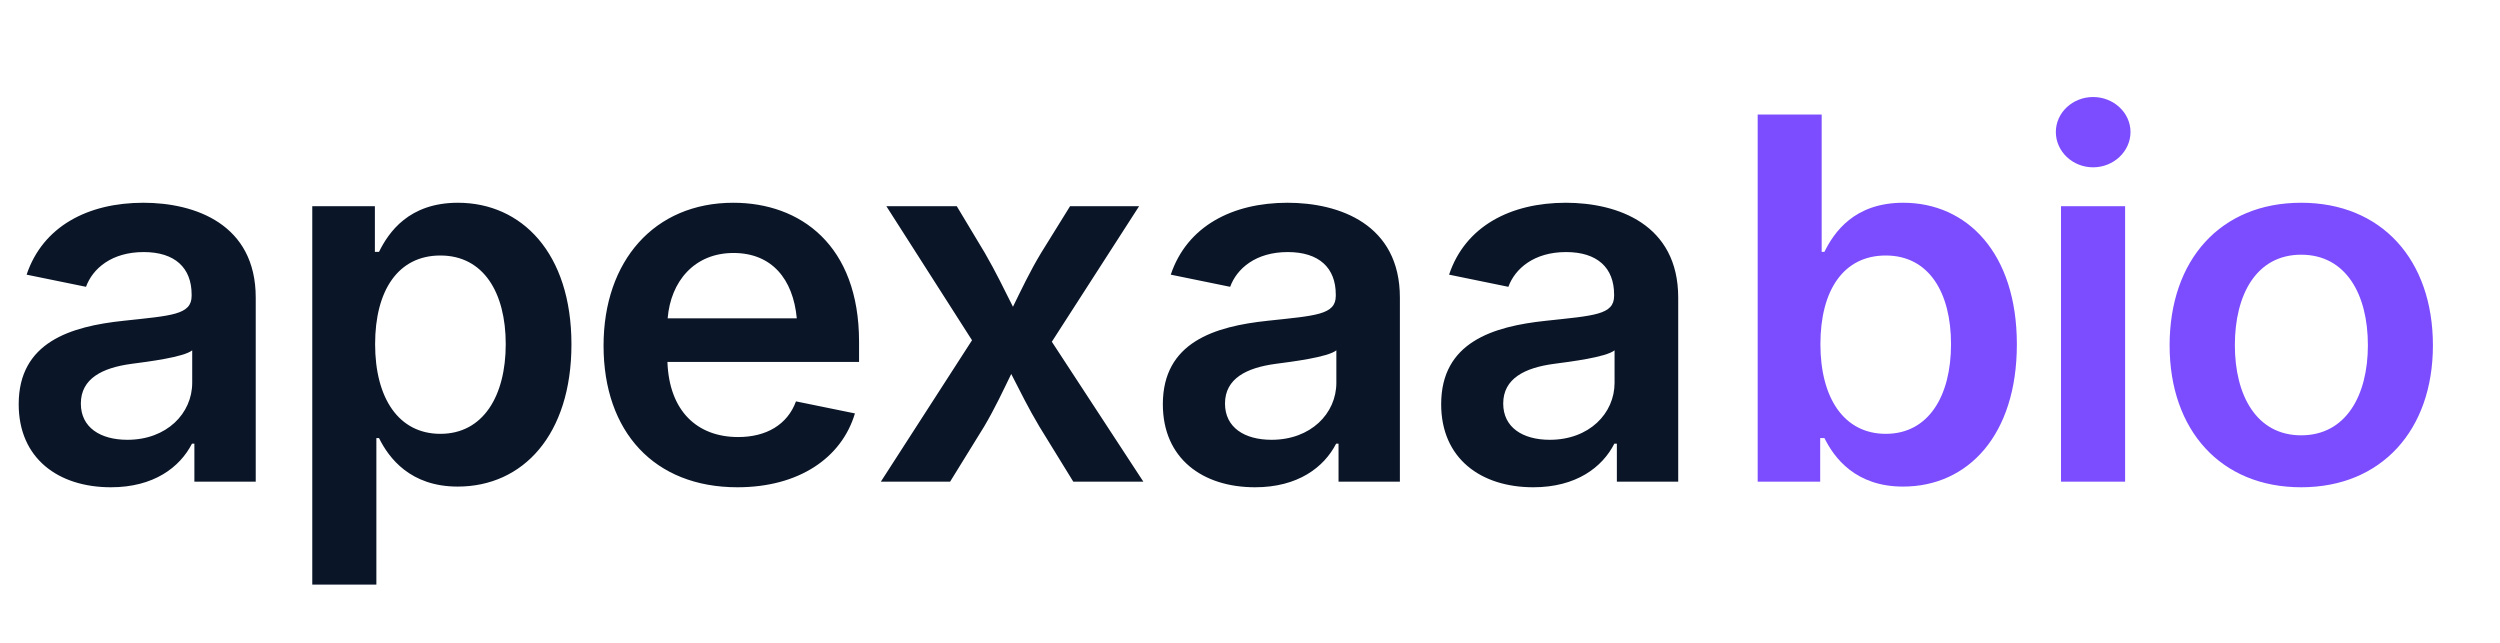
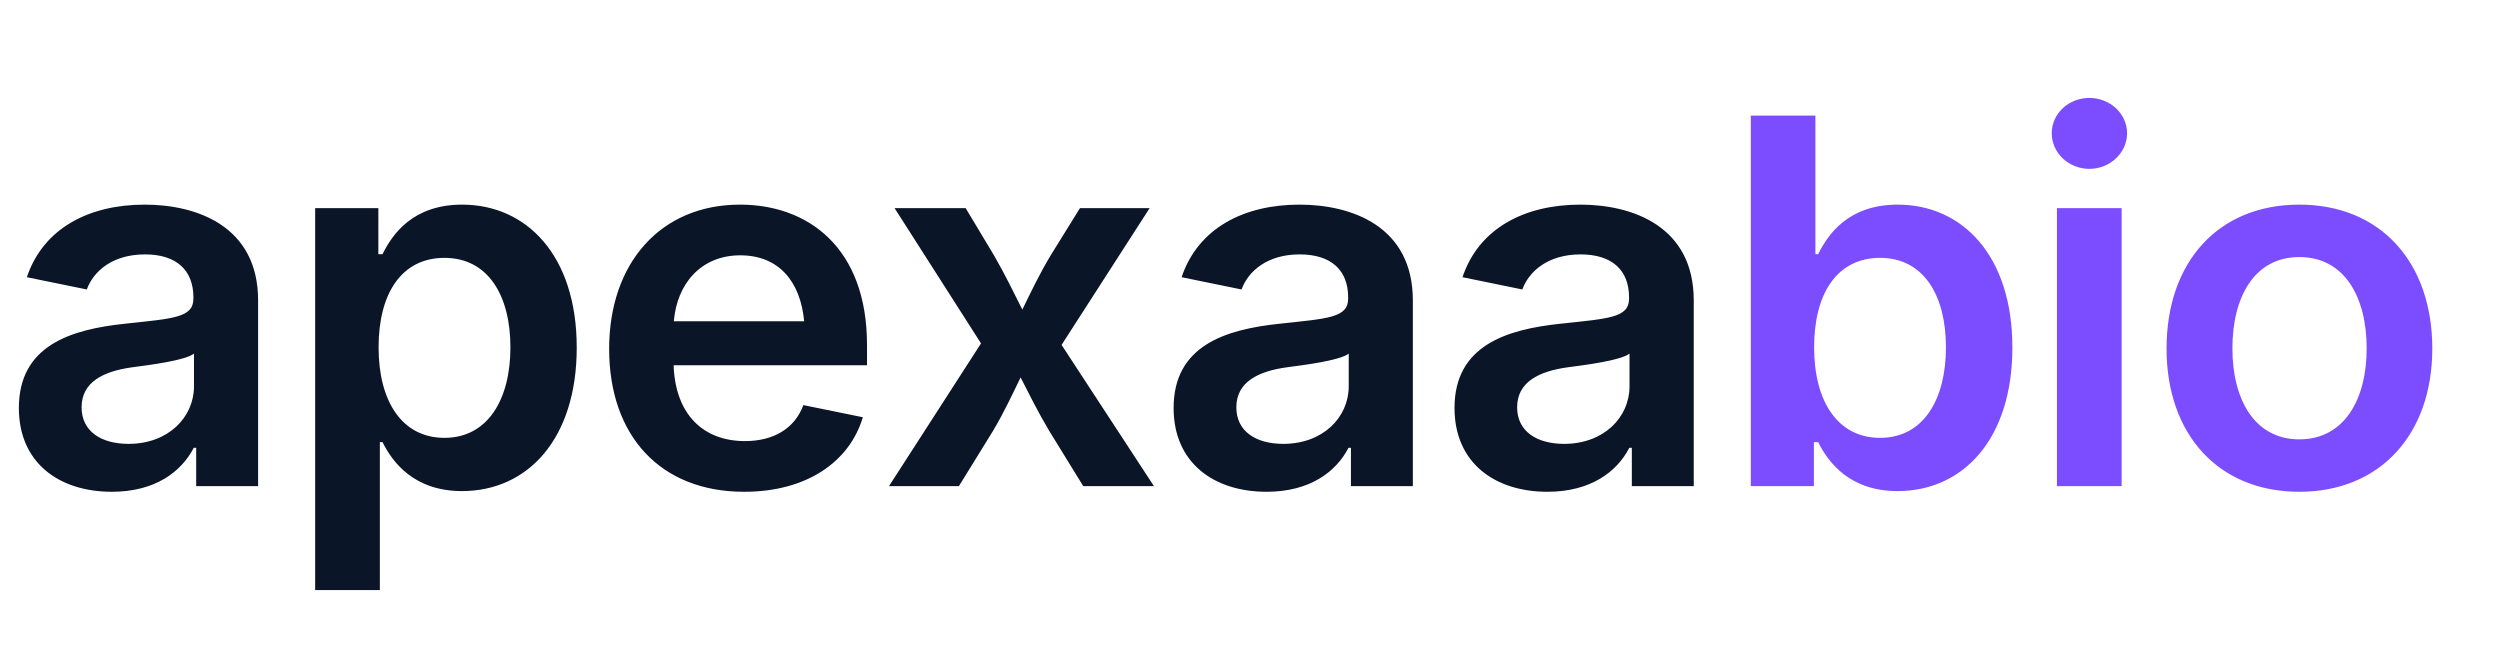
- <svg xmlns="http://www.w3.org/2000/svg" viewBox="0 0 218 56" width="654" height="168">
-   <path d="M9.67 42.49C13.41 42.49 15.68 40.75 16.74 38.69L16.95 38.69L16.95 42L22.30 42L22.30 25.95C22.30 19.55 17.02 17.68 12.50 17.68C7.69 17.68 3.74 19.72 2.32 23.95L7.50 25.01C8.08 23.42 9.73 21.98 12.53 21.98C15.25 21.98 16.71 23.35 16.71 25.69L16.71 25.80C16.71 27.46 14.95 27.52 10.79 27.97C6.14 28.46 1.63 29.84 1.63 35.25C1.63 39.98 5.09 42.49 9.67 42.49M11.11 38.35C8.74 38.35 7.05 37.27 7.05 35.19C7.05 33 8.94 32.07 11.45 31.73C12.89 31.54 16.01 31.15 16.76 30.55L16.76 33.38C16.76 36.05 14.54 38.35 11.11 38.35 M27.23 50.98L32.82 50.98L32.82 38.20L33.05 38.20C33.91 39.94 35.78 42.43 39.91 42.43C45.60 42.43 49.83 37.92 49.83 30.03C49.83 22.04 45.47 17.68 39.93 17.68C35.65 17.68 33.89 20.26 33.05 21.96L32.69 21.96L32.69 17.98L27.23 17.98M38.40 37.83C34.75 37.83 32.71 34.70 32.71 30.01C32.71 25.33 34.71 22.28 38.40 22.28C42.18 22.28 44.10 25.54 44.10 30.01C44.10 34.52 42.14 37.83 38.40 37.83 M64.30 42.49C69.65 42.49 73.39 39.94 74.55 36.05L69.41 35C68.66 37.04 66.81 38.11 64.37 38.11C60.78 38.11 58.35 35.83 58.20 31.56L74.91 31.56L74.91 29.80C74.91 21.38 69.80 17.68 63.94 17.68C57.06 17.68 52.63 22.75 52.63 30.14C52.63 37.66 57.06 42.49 64.30 42.49M58.22 27.76C58.48 24.55 60.54 22.06 63.96 22.06C67.29 22.06 69.16 24.32 69.48 27.76 M76.81 42L82.85 42L85.82 37.19C86.76 35.60 87.47 34.07 88.18 32.61C88.93 34.07 89.68 35.60 90.63 37.19L93.59 42L99.70 42L91.72 29.80L99.33 17.98L93.31 17.98L90.78 22.06C89.81 23.67 89.06 25.26 88.33 26.75C87.58 25.26 86.83 23.70 85.88 22.06L83.43 17.98L77.29 17.98L84.76 29.67 M109.44 42.49C113.18 42.49 115.45 40.75 116.51 38.69L116.72 38.69L116.72 42L122.07 42L122.07 25.95C122.07 19.55 116.79 17.68 112.27 17.68C107.46 17.68 103.51 19.72 102.09 23.95L107.27 25.01C107.85 23.42 109.50 21.98 112.29 21.98C115.02 21.98 116.48 23.35 116.48 25.69L116.48 25.80C116.48 27.46 114.72 27.52 110.55 27.97C105.91 28.46 101.40 29.84 101.40 35.25C101.40 39.98 104.86 42.49 109.44 42.49M110.88 38.35C108.51 38.35 106.82 37.27 106.82 35.19C106.82 33 108.71 32.07 111.22 31.73C112.66 31.54 115.78 31.15 116.53 30.55L116.53 33.38C116.53 36.05 114.31 38.35 110.88 38.35 M133.70 42.49C137.44 42.49 139.72 40.75 140.77 38.69L140.99 38.69L140.99 42L146.34 42L146.34 25.95C146.34 19.55 141.05 17.68 136.54 17.68C131.73 17.68 127.77 19.72 126.36 23.95L131.53 25.01C132.11 23.42 133.77 21.98 136.56 21.98C139.29 21.98 140.75 23.35 140.75 25.69L140.75 25.80C140.75 27.46 138.99 27.52 134.82 27.97C130.18 28.46 125.67 29.84 125.67 35.25C125.67 39.98 129.13 42.49 133.70 42.49M135.14 38.35C132.78 38.35 131.08 37.27 131.08 35.19C131.08 33 132.97 32.07 135.49 31.73C136.93 31.54 140.04 31.15 140.79 30.55L140.79 33.38C140.79 36.05 138.58 38.35 135.14 38.35" fill="#0a1628" />
-   <path d="M165.94 42.43C171.63 42.43 175.87 37.92 175.87 30.03C175.87 22.04 171.51 17.68 165.96 17.68C161.69 17.68 159.93 20.26 159.09 21.96L158.85 21.96L158.85 9.99L153.27 9.99L153.27 42L158.72 42L158.72 38.20L159.09 38.20C159.95 39.94 161.82 42.43 165.94 42.43M164.44 37.83C160.79 37.83 158.74 34.70 158.74 30.01C158.74 25.33 160.74 22.28 164.44 22.28C168.22 22.28 170.13 25.54 170.13 30.01C170.13 34.52 168.18 37.83 164.44 37.83 M179.72 42L185.31 42L185.31 17.98L179.72 17.98M182.52 14.59C184.30 14.59 185.78 13.21 185.78 11.51C185.78 9.82 184.30 8.46 182.52 8.46C180.73 8.46 179.27 9.82 179.27 11.51C179.27 13.21 180.73 14.59 182.52 14.59 M200.66 42.49C207.66 42.49 212.15 37.51 212.15 30.12C212.15 22.64 207.66 17.68 200.66 17.68C193.65 17.68 189.19 22.64 189.19 30.12C189.19 37.51 193.65 42.49 200.66 42.49M200.66 37.96C196.77 37.96 194.88 34.48 194.88 30.10C194.88 25.67 196.77 22.21 200.66 22.21C204.57 22.21 206.48 25.67 206.48 30.10C206.48 34.48 204.57 37.96 200.66 37.96" fill="#7c4dff" />
+ <svg xmlns="http://www.w3.org/2000/svg" viewBox="0 0 216 56" width="648" height="168">
+   <defs>
+     <linearGradient id="wm-grad" x1="0" y1="0" x2="216" y2="0" gradientUnits="userSpaceOnUse">
+       <stop offset="68.658%" stop-color="#0a1628" />
+       <stop offset="68.658%" stop-color="#7c4dff" />
+     </linearGradient>
+   </defs>
+   <path d="M9.67 42.49C13.41 42.49 15.68 40.75 16.74 38.69L16.95 38.69L16.95 42L22.30 42L22.30 25.95C22.30 19.55 17.02 17.68 12.50 17.68C7.69 17.68 3.74 19.72 2.32 23.95L7.50 25.01C8.08 23.42 9.73 21.98 12.53 21.98C15.25 21.98 16.71 23.35 16.71 25.69L16.71 25.80C16.71 27.46 14.95 27.52 10.79 27.97C6.14 28.46 1.63 29.84 1.63 35.25C1.63 39.98 5.09 42.49 9.67 42.49M11.11 38.35C8.74 38.35 7.05 37.27 7.05 35.19C7.05 33 8.94 32.07 11.45 31.73C12.89 31.54 16.01 31.15 16.76 30.55L16.76 33.38C16.76 36.05 14.54 38.35 11.11 38.35 M27.23 50.98L32.82 50.98L32.82 38.20L33.05 38.20C33.91 39.94 35.78 42.43 39.91 42.43C45.60 42.43 49.83 37.92 49.83 30.03C49.83 22.04 45.47 17.68 39.93 17.68C35.65 17.68 33.89 20.26 33.05 21.96L32.69 21.96L32.69 17.98L27.23 17.98M38.40 37.83C34.75 37.83 32.71 34.70 32.71 30.01C32.71 25.33 34.71 22.28 38.40 22.28C42.18 22.28 44.10 25.54 44.10 30.01C44.10 34.52 42.14 37.83 38.40 37.83 M64.30 42.49C69.65 42.49 73.39 39.94 74.55 36.05L69.41 35C68.66 37.04 66.81 38.11 64.37 38.11C60.78 38.11 58.35 35.83 58.20 31.56L74.91 31.56L74.91 29.80C74.91 21.38 69.80 17.68 63.94 17.68C57.06 17.68 52.63 22.75 52.63 30.14C52.63 37.66 57.06 42.49 64.30 42.49M58.22 27.76C58.48 24.55 60.54 22.06 63.96 22.06C67.29 22.06 69.16 24.32 69.48 27.76 M76.81 42L82.85 42L85.82 37.19C86.76 35.60 87.47 34.07 88.18 32.61C88.93 34.07 89.68 35.60 90.63 37.19L93.59 42L99.70 42L91.72 29.80L99.33 17.98L93.31 17.98L90.78 22.06C89.81 23.67 89.06 25.26 88.33 26.75C87.58 25.26 86.83 23.70 85.88 22.06L83.43 17.98L77.29 17.98L84.76 29.67 M109.44 42.49C113.18 42.49 115.45 40.75 116.51 38.69L116.72 38.69L116.72 42L122.07 42L122.07 25.95C122.07 19.55 116.79 17.68 112.27 17.68C107.46 17.68 103.51 19.72 102.09 23.95L107.27 25.01C107.85 23.42 109.50 21.98 112.29 21.98C115.02 21.98 116.48 23.35 116.48 25.69L116.48 25.80C116.48 27.46 114.72 27.52 110.55 27.97C105.91 28.46 101.40 29.84 101.40 35.25C101.40 39.98 104.86 42.49 109.44 42.49M110.88 38.35C108.51 38.35 106.82 37.27 106.82 35.19C106.82 33 108.71 32.07 111.22 31.73C112.66 31.54 115.78 31.15 116.53 30.55L116.53 33.38C116.53 36.05 114.31 38.35 110.88 38.35 M133.70 42.49C137.44 42.49 139.72 40.75 140.77 38.69L140.99 38.69L140.99 42L146.34 42L146.34 25.95C146.34 19.55 141.05 17.68 136.54 17.68C131.73 17.68 127.77 19.72 126.36 23.95L131.53 25.01C132.11 23.42 133.77 21.98 136.56 21.98C139.29 21.98 140.75 23.35 140.75 25.69L140.75 25.80C140.75 27.46 138.99 27.52 134.82 27.97C130.18 28.46 125.67 29.84 125.67 35.25C125.67 39.98 129.13 42.49 133.70 42.49M135.14 38.35C132.78 38.35 131.08 37.27 131.08 35.19C131.08 33 132.97 32.07 135.49 31.73C136.93 31.54 140.04 31.15 140.79 30.55L140.79 33.38C140.79 36.05 138.58 38.35 135.14 38.35 M163.94 42.43C169.63 42.43 173.87 37.92 173.87 30.03C173.87 22.04 169.51 17.68 163.96 17.68C159.69 17.68 157.93 20.26 157.09 21.96L156.85 21.96L156.85 9.99L151.27 9.99L151.27 42L156.72 42L156.72 38.20L157.09 38.20C157.95 39.94 159.82 42.43 163.94 42.43M162.44 37.83C158.79 37.83 156.74 34.70 156.74 30.01C156.74 25.33 158.74 22.28 162.44 22.28C166.22 22.28 168.13 25.54 168.13 30.01C168.13 34.52 166.18 37.83 162.44 37.83 M177.72 42L183.31 42L183.31 17.98L177.72 17.98M180.52 14.59C182.30 14.59 183.78 13.21 183.78 11.51C183.78 9.82 182.30 8.46 180.52 8.46C178.73 8.46 177.27 9.82 177.27 11.51C177.27 13.21 178.73 14.59 180.52 14.59 M198.66 42.49C205.66 42.49 210.15 37.51 210.15 30.12C210.15 22.64 205.66 17.68 198.66 17.68C191.65 17.68 187.19 22.64 187.19 30.12C187.19 37.51 191.65 42.49 198.66 42.49M198.66 37.96C194.77 37.96 192.88 34.48 192.88 30.10C192.88 25.67 194.77 22.21 198.66 22.21C202.57 22.21 204.48 25.67 204.48 30.10C204.48 34.48 202.57 37.96 198.66 37.96" fill="url(#wm-grad)" />
</svg>
